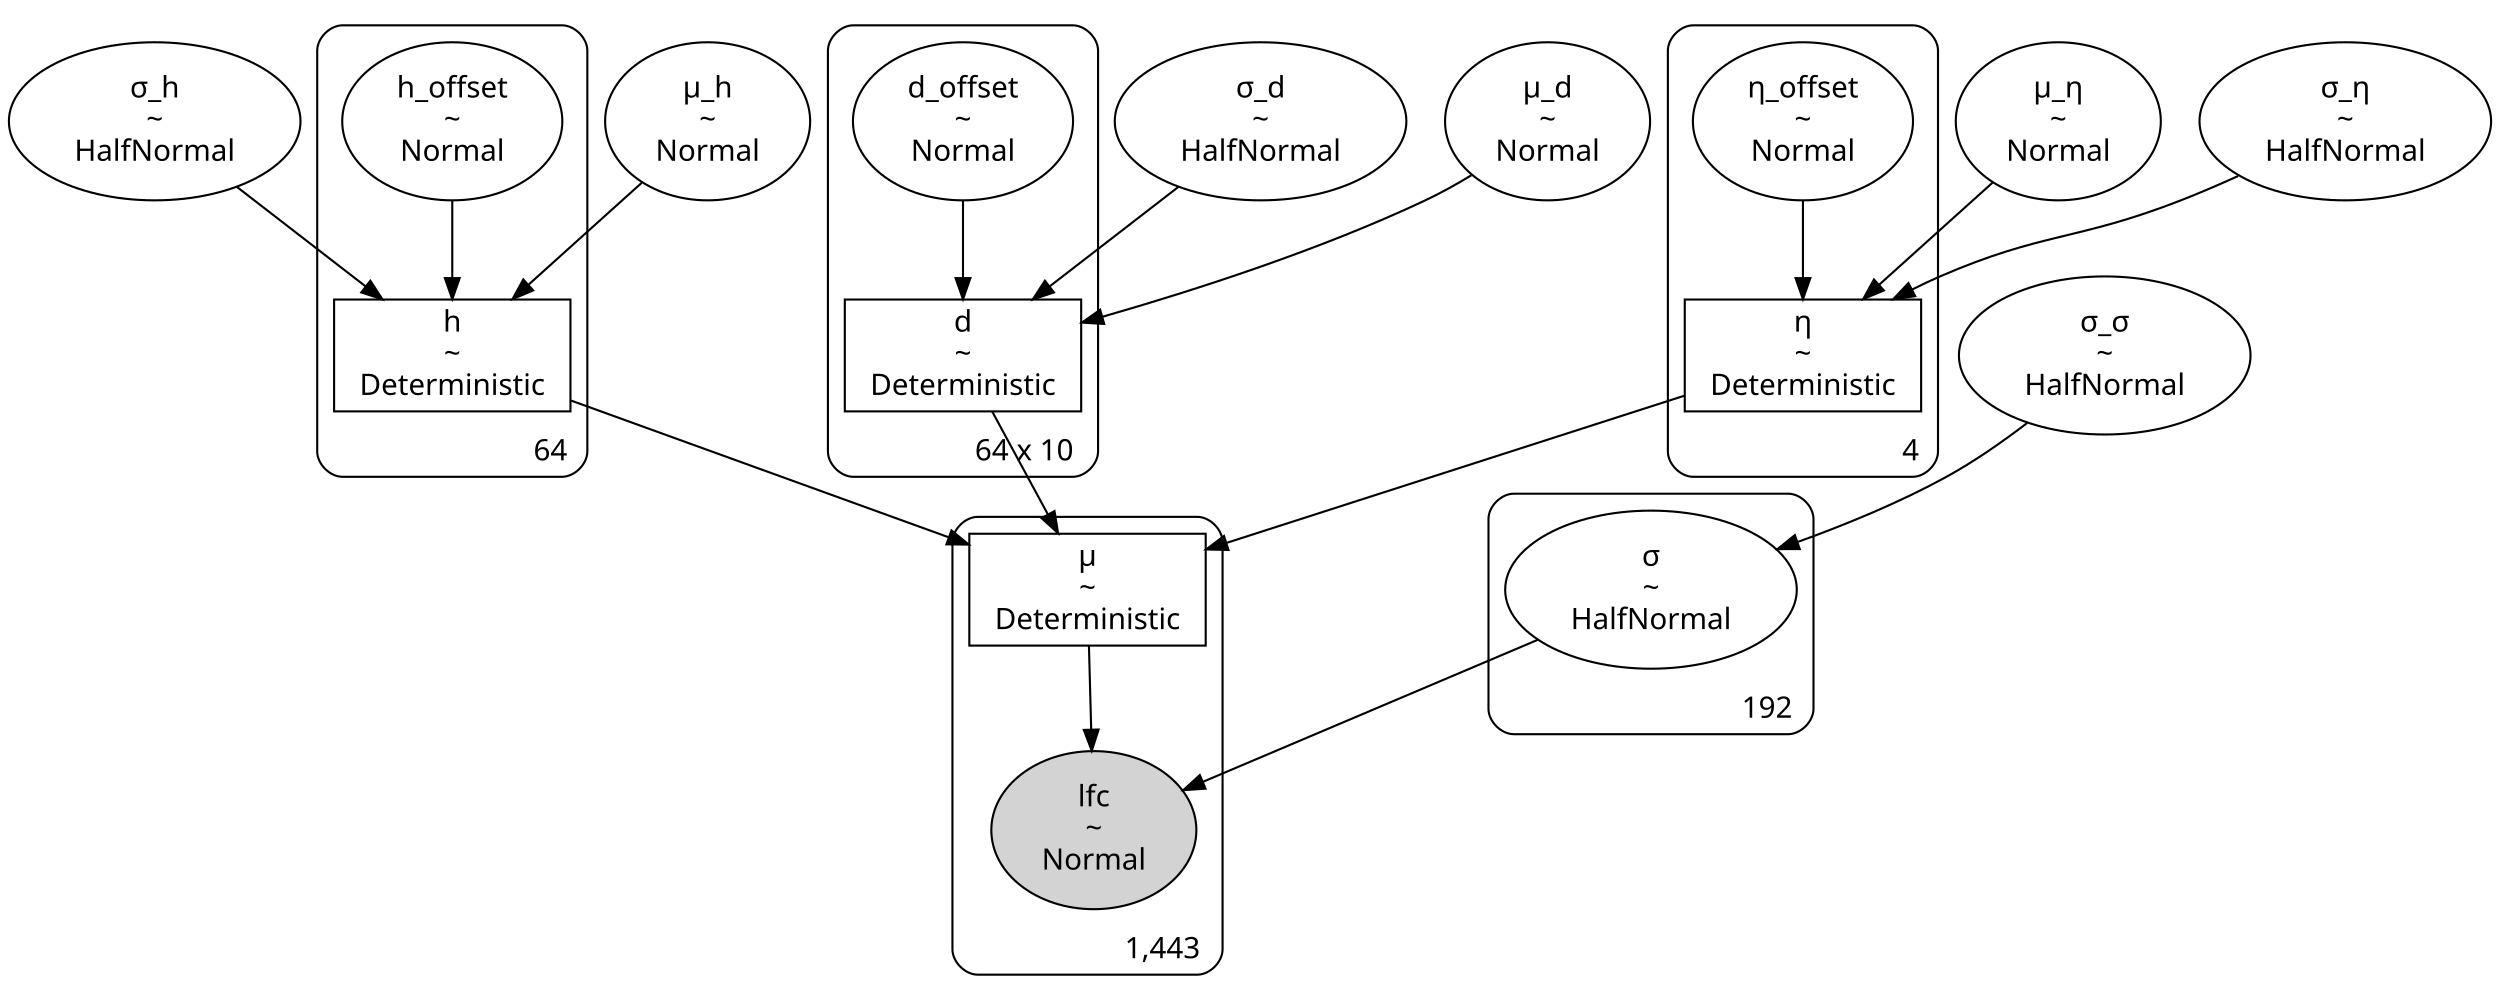
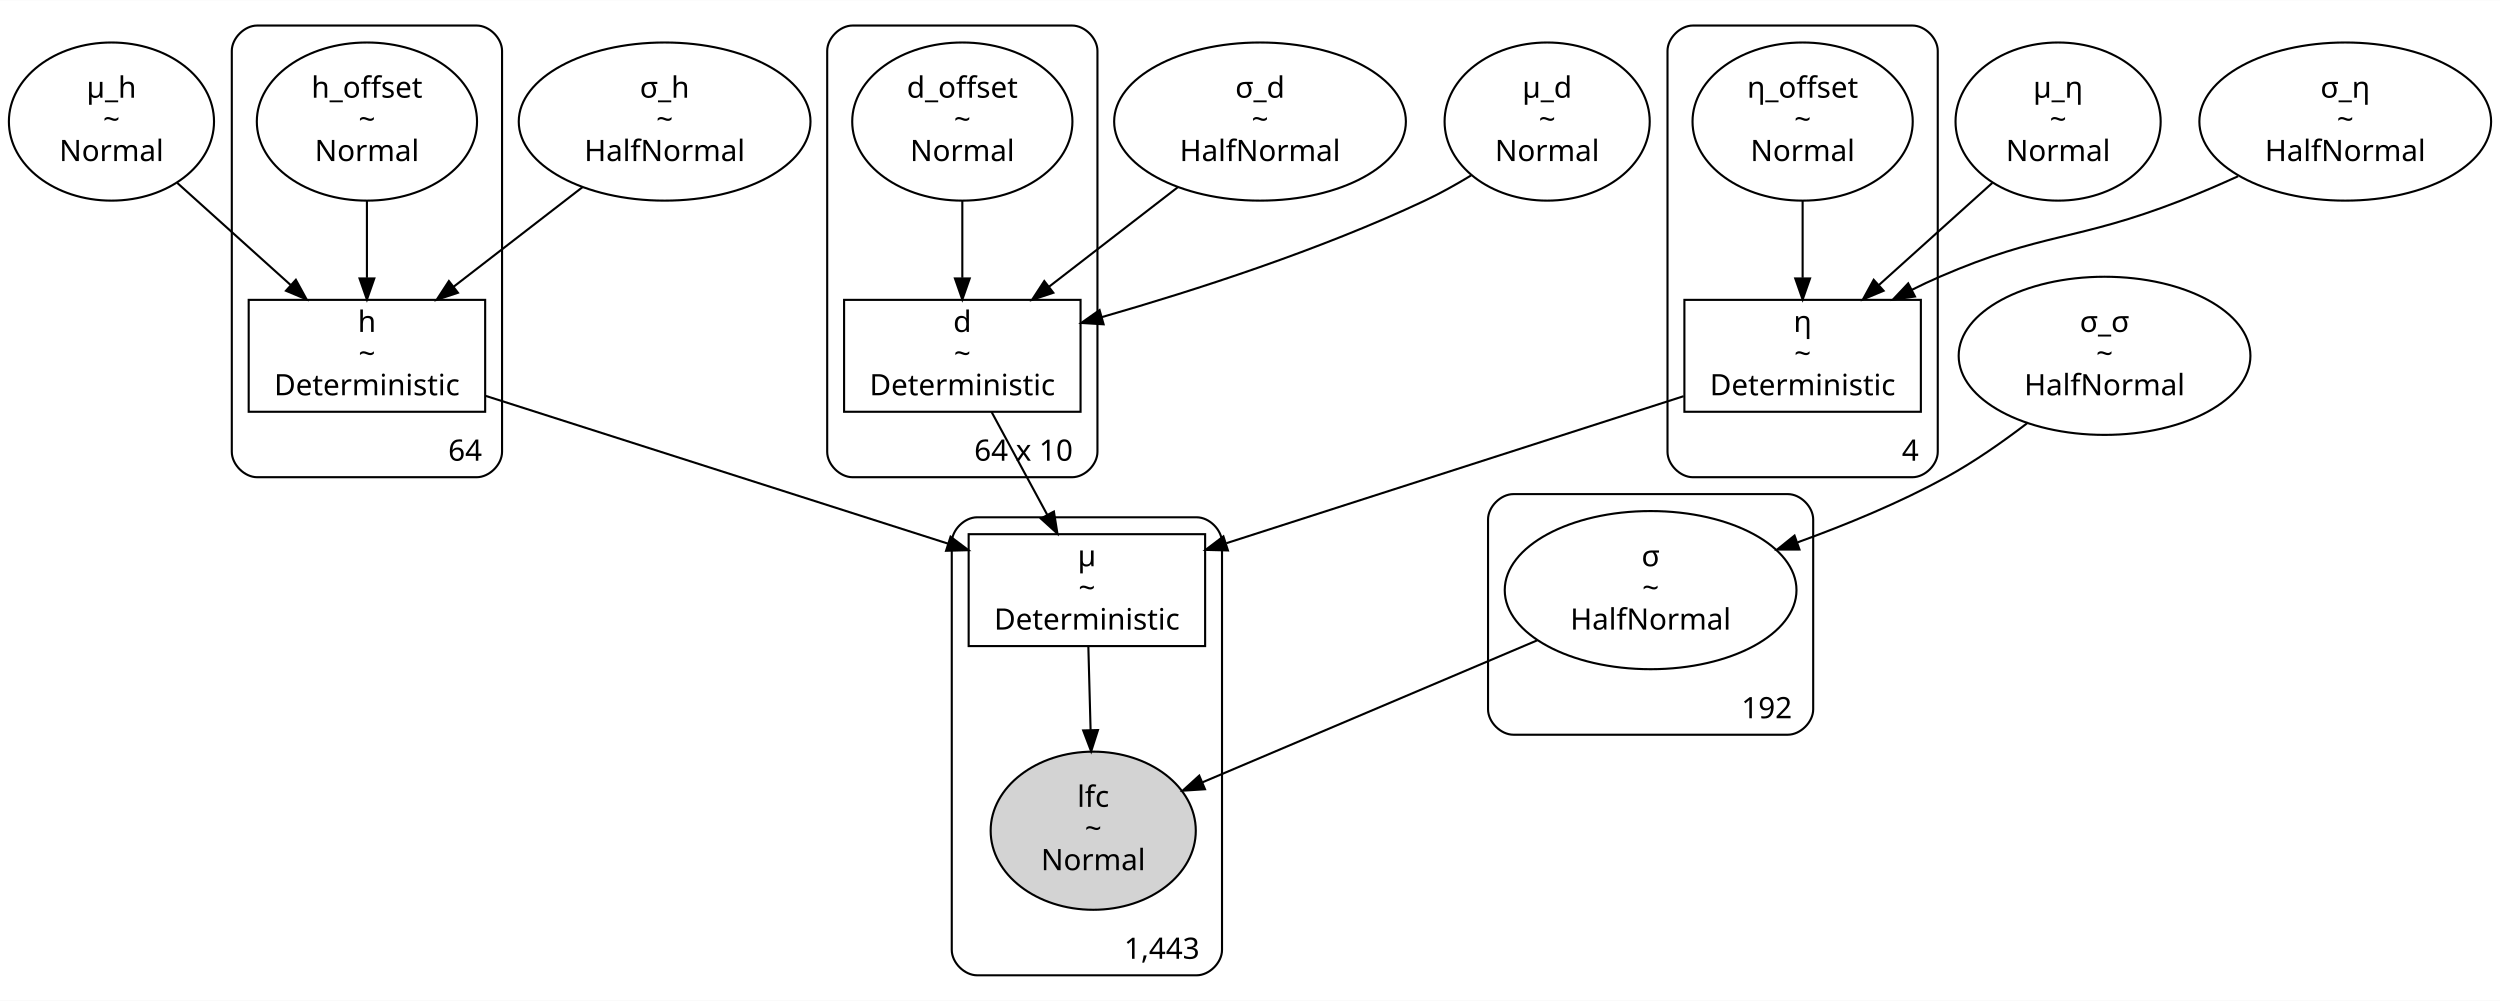
- <svg xmlns="http://www.w3.org/2000/svg" width="1185pt" height="474pt" viewBox="0.00 0.00 1184.59 473.84">
+ <svg xmlns="http://www.w3.org/2000/svg" width="1184pt" height="474pt" viewBox="0.00 0.00 1184.09 473.84">
  <g id="graph0" class="graph" transform="scale(1 1) rotate(0) translate(4 469.84)">
-     <polygon fill="white" stroke="transparent" points="-4,4 -4,-469.84 1180.59,-469.84 1180.59,4 -4,4" />
+     <polygon fill="white" stroke="transparent" points="-4,4 -4,-469.84 1180.09,-469.84 1180.09,4 -4,4" />
    <g id="clust1" class="cluster">
-       <path fill="none" stroke="black" d="M158.3,-243.91C158.3,-243.91 262.3,-243.91 262.3,-243.91 268.3,-243.91 274.3,-249.91 274.3,-255.91 274.3,-255.91 274.3,-445.84 274.3,-445.84 274.3,-451.84 268.3,-457.84 262.3,-457.84 262.3,-457.84 158.3,-457.84 158.3,-457.84 152.3,-457.84 146.3,-451.84 146.3,-445.84 146.3,-445.84 146.3,-255.91 146.3,-255.91 146.3,-249.91 152.3,-243.91 158.3,-243.91" />
-       <text text-anchor="middle" x="256.8" y="-251.71" font-family="Times-Roman" font-size="14.00">64</text>
+       <path fill="none" stroke="black" d="M117.79,-243.91C117.79,-243.91 221.79,-243.91 221.79,-243.91 227.79,-243.91 233.79,-249.91 233.79,-255.91 233.79,-255.91 233.79,-445.84 233.79,-445.84 233.79,-451.84 227.79,-457.84 221.79,-457.84 221.79,-457.84 117.79,-457.84 117.79,-457.84 111.79,-457.84 105.79,-451.84 105.79,-445.84 105.79,-445.84 105.79,-255.91 105.79,-255.91 105.79,-249.91 111.79,-243.91 117.79,-243.91" />
+       <text text-anchor="middle" x="216.29" y="-251.71" font-family="Times-Roman" font-size="14.00">64</text>
    </g>
    <g id="clust2" class="cluster">
-       <path fill="none" stroke="black" d="M400.3,-243.91C400.3,-243.91 504.3,-243.91 504.3,-243.91 510.3,-243.91 516.3,-249.91 516.3,-255.91 516.3,-255.91 516.3,-445.84 516.3,-445.84 516.3,-451.84 510.3,-457.84 504.3,-457.84 504.3,-457.84 400.3,-457.84 400.3,-457.84 394.3,-457.84 388.3,-451.84 388.3,-445.84 388.3,-445.84 388.3,-255.91 388.3,-255.91 388.3,-249.91 394.3,-243.91 400.3,-243.91" />
-       <text text-anchor="middle" x="481.3" y="-251.71" font-family="Times-Roman" font-size="14.00">64 x 10</text>
+       <path fill="none" stroke="black" d="M399.79,-243.91C399.79,-243.91 503.79,-243.91 503.79,-243.91 509.79,-243.91 515.79,-249.91 515.79,-255.91 515.79,-255.91 515.79,-445.84 515.79,-445.84 515.79,-451.84 509.79,-457.84 503.79,-457.84 503.79,-457.84 399.79,-457.84 399.79,-457.84 393.79,-457.84 387.79,-451.84 387.79,-445.84 387.79,-445.84 387.79,-255.91 387.79,-255.91 387.79,-249.91 393.79,-243.91 399.79,-243.91" />
+       <text text-anchor="middle" x="480.79" y="-251.71" font-family="Times-Roman" font-size="14.00">64 x 10</text>
    </g>
    <g id="clust3" class="cluster">
-       <path fill="none" stroke="black" d="M798.3,-243.91C798.3,-243.91 902.3,-243.91 902.3,-243.91 908.3,-243.91 914.3,-249.91 914.3,-255.91 914.3,-255.91 914.3,-445.84 914.3,-445.84 914.3,-451.84 908.3,-457.84 902.3,-457.84 902.3,-457.84 798.3,-457.84 798.3,-457.84 792.3,-457.84 786.3,-451.84 786.3,-445.84 786.3,-445.84 786.3,-255.91 786.3,-255.91 786.3,-249.91 792.3,-243.91 798.3,-243.91" />
-       <text text-anchor="middle" x="901.3" y="-251.71" font-family="Times-Roman" font-size="14.00">4</text>
+       <path fill="none" stroke="black" d="M797.79,-243.91C797.79,-243.91 901.79,-243.91 901.79,-243.91 907.79,-243.91 913.79,-249.91 913.79,-255.91 913.79,-255.91 913.79,-445.84 913.79,-445.84 913.79,-451.84 907.79,-457.84 901.79,-457.84 901.79,-457.84 797.79,-457.84 797.79,-457.84 791.79,-457.84 785.79,-451.84 785.79,-445.84 785.79,-445.84 785.79,-255.91 785.79,-255.91 785.79,-249.91 791.79,-243.91 797.79,-243.91" />
+       <text text-anchor="middle" x="900.79" y="-251.71" font-family="Times-Roman" font-size="14.00">4</text>
    </g>
    <g id="clust4" class="cluster">
-       <path fill="none" stroke="black" d="M459.3,-8C459.3,-8 563.3,-8 563.3,-8 569.3,-8 575.3,-14 575.3,-20 575.3,-20 575.3,-212.93 575.3,-212.93 575.3,-218.93 569.3,-224.93 563.3,-224.93 563.3,-224.93 459.3,-224.93 459.3,-224.93 453.3,-224.93 447.3,-218.93 447.3,-212.93 447.3,-212.93 447.3,-20 447.3,-20 447.3,-14 453.3,-8 459.3,-8" />
-       <text text-anchor="middle" x="546.8" y="-15.8" font-family="Times-Roman" font-size="14.00">1,443</text>
+       <path fill="none" stroke="black" d="M458.79,-8C458.79,-8 562.79,-8 562.79,-8 568.79,-8 574.79,-14 574.79,-20 574.79,-20 574.79,-212.93 574.79,-212.93 574.79,-218.93 568.79,-224.93 562.79,-224.93 562.79,-224.93 458.79,-224.93 458.79,-224.93 452.79,-224.93 446.79,-218.93 446.79,-212.93 446.79,-212.93 446.79,-20 446.79,-20 446.79,-14 452.79,-8 458.79,-8" />
+       <text text-anchor="middle" x="546.29" y="-15.8" font-family="Times-Roman" font-size="14.00">1,443</text>
    </g>
    <g id="clust5" class="cluster">
-       <path fill="none" stroke="black" d="M713.3,-121.95C713.3,-121.95 843.3,-121.95 843.3,-121.95 849.3,-121.95 855.3,-127.95 855.3,-133.95 855.3,-133.95 855.3,-223.91 855.3,-223.91 855.3,-229.91 849.3,-235.91 843.3,-235.91 843.3,-235.91 713.3,-235.91 713.3,-235.91 707.3,-235.91 701.3,-229.91 701.3,-223.91 701.3,-223.91 701.3,-133.95 701.3,-133.95 701.3,-127.95 707.3,-121.95 713.3,-121.95" />
-       <text text-anchor="middle" x="833.3" y="-129.75" font-family="Times-Roman" font-size="14.00">192</text>
+       <path fill="none" stroke="black" d="M712.79,-121.95C712.79,-121.95 842.79,-121.95 842.79,-121.95 848.79,-121.95 854.79,-127.95 854.79,-133.95 854.79,-133.95 854.79,-223.91 854.79,-223.91 854.79,-229.91 848.79,-235.91 842.79,-235.91 842.79,-235.91 712.79,-235.91 712.79,-235.91 706.79,-235.91 700.79,-229.91 700.79,-223.91 700.79,-223.91 700.79,-133.95 700.79,-133.95 700.79,-127.95 706.79,-121.95 712.79,-121.95" />
+       <text text-anchor="middle" x="832.79" y="-129.75" font-family="Times-Roman" font-size="14.00">192</text>
    </g>
    <g id="node1" class="node">
-       <ellipse fill="none" stroke="black" cx="69.3" cy="-412.36" rx="69.09" ry="37.45" />
-       <text text-anchor="middle" x="69.3" y="-423.66" font-family="Times-Roman" font-size="14.00">σ_h</text>
-       <text text-anchor="middle" x="69.3" y="-408.66" font-family="Times-Roman" font-size="14.00">~</text>
-       <text text-anchor="middle" x="69.3" y="-393.66" font-family="Times-Roman" font-size="14.00">HalfNormal</text>
+       <ellipse fill="none" stroke="black" cx="48.79" cy="-412.36" rx="48.58" ry="37.45" />
+       <text text-anchor="middle" x="48.79" y="-423.66" font-family="Times-Roman" font-size="14.00">μ_h</text>
+       <text text-anchor="middle" x="48.79" y="-408.66" font-family="Times-Roman" font-size="14.00">~</text>
+       <text text-anchor="middle" x="48.79" y="-393.66" font-family="Times-Roman" font-size="14.00">Normal</text>
    </g>
    <g id="node9" class="node">
-       <polygon fill="none" stroke="black" points="266.3,-327.91 154.3,-327.91 154.3,-274.91 266.3,-274.91 266.3,-327.91" />
-       <text text-anchor="middle" x="210.3" y="-312.71" font-family="Times-Roman" font-size="14.00">h</text>
-       <text text-anchor="middle" x="210.3" y="-297.71" font-family="Times-Roman" font-size="14.00">~</text>
-       <text text-anchor="middle" x="210.3" y="-282.71" font-family="Times-Roman" font-size="14.00">Deterministic</text>
+       <polygon fill="none" stroke="black" points="225.79,-327.91 113.79,-327.91 113.79,-274.91 225.79,-274.91 225.79,-327.91" />
+       <text text-anchor="middle" x="169.79" y="-312.71" font-family="Times-Roman" font-size="14.00">h</text>
+       <text text-anchor="middle" x="169.79" y="-297.71" font-family="Times-Roman" font-size="14.00">~</text>
+       <text text-anchor="middle" x="169.79" y="-282.71" font-family="Times-Roman" font-size="14.00">Deterministic</text>
+     </g>
+     <g id="edge2" class="edge">
+       <path fill="none" stroke="black" d="M79.95,-383.3C96.35,-368.54 116.53,-350.36 133.62,-334.98" />
+       <polygon fill="black" stroke="black" points="136.13,-337.42 141.22,-328.13 131.45,-332.22 136.13,-337.42" />
+     </g>
+     <g id="node2" class="node">
+       <ellipse fill="none" stroke="black" cx="310.79" cy="-412.36" rx="69.09" ry="37.45" />
+       <text text-anchor="middle" x="310.79" y="-423.66" font-family="Times-Roman" font-size="14.00">σ_h</text>
+       <text text-anchor="middle" x="310.79" y="-408.66" font-family="Times-Roman" font-size="14.00">~</text>
+       <text text-anchor="middle" x="310.79" y="-393.66" font-family="Times-Roman" font-size="14.00">HalfNormal</text>
+     </g>
+     <g id="edge3" class="edge">
+       <path fill="none" stroke="black" d="M271.89,-381.3C252.92,-366.64 230.09,-349 210.84,-334.13" />
+       <polygon fill="black" stroke="black" points="212.89,-331.28 202.83,-327.94 208.61,-336.82 212.89,-331.28" />
+     </g>
+     <g id="node3" class="node">
+       <ellipse fill="none" stroke="black" cx="592.79" cy="-412.36" rx="69.09" ry="37.45" />
+       <text text-anchor="middle" x="592.79" y="-423.66" font-family="Times-Roman" font-size="14.00">σ_d</text>
+       <text text-anchor="middle" x="592.79" y="-408.66" font-family="Times-Roman" font-size="14.00">~</text>
+       <text text-anchor="middle" x="592.79" y="-393.66" font-family="Times-Roman" font-size="14.00">HalfNormal</text>
+     </g>
+     <g id="node10" class="node">
+       <polygon fill="none" stroke="black" points="507.79,-327.91 395.79,-327.91 395.79,-274.91 507.79,-274.91 507.79,-327.91" />
+       <text text-anchor="middle" x="451.79" y="-312.71" font-family="Times-Roman" font-size="14.00">d</text>
+       <text text-anchor="middle" x="451.79" y="-297.71" font-family="Times-Roman" font-size="14.00">~</text>
+       <text text-anchor="middle" x="451.79" y="-282.71" font-family="Times-Roman" font-size="14.00">Deterministic</text>
+     </g>
+     <g id="edge6" class="edge">
+       <path fill="none" stroke="black" d="M553.89,-381.3C534.92,-366.64 512.09,-349 492.84,-334.13" />
+       <polygon fill="black" stroke="black" points="494.89,-331.28 484.83,-327.94 490.61,-336.82 494.89,-331.28" />
+     </g>
+     <g id="node4" class="node">
+       <ellipse fill="none" stroke="black" cx="970.79" cy="-412.36" rx="48.58" ry="37.45" />
+       <text text-anchor="middle" x="970.79" y="-423.66" font-family="Times-Roman" font-size="14.00">μ_η</text>
+       <text text-anchor="middle" x="970.79" y="-408.66" font-family="Times-Roman" font-size="14.00">~</text>
+       <text text-anchor="middle" x="970.79" y="-393.66" font-family="Times-Roman" font-size="14.00">Normal</text>
+     </g>
+     <g id="node12" class="node">
+       <polygon fill="none" stroke="black" points="905.79,-327.91 793.79,-327.91 793.79,-274.91 905.79,-274.91 905.79,-327.91" />
+       <text text-anchor="middle" x="849.79" y="-312.71" font-family="Times-Roman" font-size="14.00">η</text>
+       <text text-anchor="middle" x="849.79" y="-297.71" font-family="Times-Roman" font-size="14.00">~</text>
+       <text text-anchor="middle" x="849.79" y="-282.71" font-family="Times-Roman" font-size="14.00">Deterministic</text>
+     </g>
+     <g id="edge7" class="edge">
+       <path fill="none" stroke="black" d="M939.63,-383.3C923.23,-368.54 903.05,-350.36 885.96,-334.98" />
+       <polygon fill="black" stroke="black" points="888.13,-332.22 878.36,-328.13 883.45,-337.42 888.13,-332.22" />
+     </g>
+     <g id="node5" class="node">
+       <ellipse fill="none" stroke="black" cx="728.79" cy="-412.36" rx="48.58" ry="37.45" />
+       <text text-anchor="middle" x="728.79" y="-423.66" font-family="Times-Roman" font-size="14.00">μ_d</text>
+       <text text-anchor="middle" x="728.79" y="-408.66" font-family="Times-Roman" font-size="14.00">~</text>
+       <text text-anchor="middle" x="728.79" y="-393.66" font-family="Times-Roman" font-size="14.00">Normal</text>
+     </g>
+     <g id="edge5" class="edge">
+       <path fill="none" stroke="black" d="M692.73,-386.82C685.63,-382.52 678.11,-378.33 670.79,-374.88 621.28,-351.55 562.22,-332.47 517.92,-319.76" />
+       <polygon fill="black" stroke="black" points="518.7,-316.34 508.13,-316.98 516.79,-323.08 518.7,-316.34" />
+     </g>
+     <g id="node6" class="node">
+       <ellipse fill="none" stroke="black" cx="992.79" cy="-301.41" rx="69.09" ry="37.45" />
+       <text text-anchor="middle" x="992.79" y="-312.71" font-family="Times-Roman" font-size="14.00">σ_σ</text>
+       <text text-anchor="middle" x="992.79" y="-297.71" font-family="Times-Roman" font-size="14.00">~</text>
+       <text text-anchor="middle" x="992.79" y="-282.71" font-family="Times-Roman" font-size="14.00">HalfNormal</text>
+     </g>
+     <g id="node16" class="node">
+       <ellipse fill="none" stroke="black" cx="777.79" cy="-190.43" rx="69.09" ry="37.45" />
+       <text text-anchor="middle" x="777.79" y="-201.73" font-family="Times-Roman" font-size="14.00">σ</text>
+       <text text-anchor="middle" x="777.79" y="-186.73" font-family="Times-Roman" font-size="14.00">~</text>
+       <text text-anchor="middle" x="777.79" y="-171.73" font-family="Times-Roman" font-size="14.00">HalfNormal</text>
+     </g>
+     <g id="edge13" class="edge">
+       <path fill="none" stroke="black" d="M956.07,-269.44C944.32,-260.45 930.94,-251.13 917.79,-243.91 895.79,-231.83 870.44,-221.39 847.4,-213.07" />
+       <polygon fill="black" stroke="black" points="848.29,-209.67 837.69,-209.64 845.95,-216.27 848.29,-209.67" />
+     </g>
+     <g id="node7" class="node">
+       <ellipse fill="none" stroke="black" cx="1106.79" cy="-412.36" rx="69.09" ry="37.45" />
+       <text text-anchor="middle" x="1106.79" y="-423.66" font-family="Times-Roman" font-size="14.00">σ_η</text>
+       <text text-anchor="middle" x="1106.79" y="-408.66" font-family="Times-Roman" font-size="14.00">~</text>
+       <text text-anchor="middle" x="1106.79" y="-393.66" font-family="Times-Roman" font-size="14.00">HalfNormal</text>
+     </g>
+     <g id="edge9" class="edge">
+       <path fill="none" stroke="black" d="M1056.02,-386.45C1047.04,-382.37 1037.7,-378.36 1028.79,-374.88 979.28,-355.59 963.55,-360 914.79,-338.88 910.42,-336.99 905.96,-334.89 901.53,-332.67" />
+       <polygon fill="black" stroke="black" points="903.01,-329.5 892.52,-328.01 899.79,-335.71 903.01,-329.5" />
+     </g>
+     <g id="node8" class="node">
+       <ellipse fill="none" stroke="black" cx="169.79" cy="-412.36" rx="52.15" ry="37.45" />
+       <text text-anchor="middle" x="169.79" y="-423.66" font-family="Times-Roman" font-size="14.00">h_offset</text>
+       <text text-anchor="middle" x="169.79" y="-408.66" font-family="Times-Roman" font-size="14.00">~</text>
+       <text text-anchor="middle" x="169.79" y="-393.66" font-family="Times-Roman" font-size="14.00">Normal</text>
    </g>
    <g id="edge1" class="edge">
-       <path fill="none" stroke="black" d="M108.2,-381.3C127.17,-366.64 149.99,-349 169.24,-334.13" />
-       <polygon fill="black" stroke="black" points="171.48,-336.82 177.25,-327.94 167.2,-331.28 171.48,-336.82" />
+       <path fill="none" stroke="black" d="M169.79,-374.78C169.79,-363.04 169.79,-350.05 169.79,-338.36" />
+       <polygon fill="black" stroke="black" points="173.29,-338.06 169.79,-328.06 166.29,-338.06 173.29,-338.06" />
    </g>
-     <g id="node2" class="node">
-       <ellipse fill="none" stroke="black" cx="993.3" cy="-301.41" rx="69.09" ry="37.45" />
-       <text text-anchor="middle" x="993.3" y="-312.71" font-family="Times-Roman" font-size="14.00">σ_σ</text>
-       <text text-anchor="middle" x="993.3" y="-297.71" font-family="Times-Roman" font-size="14.00">~</text>
-       <text text-anchor="middle" x="993.3" y="-282.71" font-family="Times-Roman" font-size="14.00">HalfNormal</text>
+     <g id="node15" class="node">
+       <polygon fill="none" stroke="black" points="566.79,-216.93 454.79,-216.93 454.79,-163.93 566.79,-163.93 566.79,-216.93" />
+       <text text-anchor="middle" x="510.79" y="-201.73" font-family="Times-Roman" font-size="14.00">μ</text>
+       <text text-anchor="middle" x="510.79" y="-186.73" font-family="Times-Roman" font-size="14.00">~</text>
+       <text text-anchor="middle" x="510.79" y="-171.73" font-family="Times-Roman" font-size="14.00">Deterministic</text>
    </g>
-     <g id="node16" class="node">
-       <ellipse fill="none" stroke="black" cx="778.3" cy="-190.43" rx="69.09" ry="37.45" />
-       <text text-anchor="middle" x="778.3" y="-201.73" font-family="Times-Roman" font-size="14.00">σ</text>
-       <text text-anchor="middle" x="778.3" y="-186.73" font-family="Times-Roman" font-size="14.00">~</text>
-       <text text-anchor="middle" x="778.3" y="-171.73" font-family="Times-Roman" font-size="14.00">HalfNormal</text>
+     <g id="edge12" class="edge">
+       <path fill="none" stroke="black" d="M226.1,-282.41C286.29,-263.18 381.61,-232.71 445.15,-212.41" />
+       <polygon fill="black" stroke="black" points="446.22,-215.74 454.68,-209.36 444.09,-209.07 446.22,-215.74" />
    </g>
-     <g id="edge13" class="edge">
-       <path fill="none" stroke="black" d="M956.58,-269.44C944.83,-260.45 931.44,-251.13 918.3,-243.91 896.3,-231.83 870.95,-221.39 847.91,-213.07" />
-       <polygon fill="black" stroke="black" points="848.79,-209.67 838.2,-209.64 846.46,-216.27 848.79,-209.67" />
+     <g id="edge11" class="edge">
+       <path fill="none" stroke="black" d="M465.62,-274.86C473.48,-260.34 483.43,-241.97 491.99,-226.16" />
+       <polygon fill="black" stroke="black" points="495.16,-227.66 496.84,-217.2 489,-224.33 495.16,-227.66" />
    </g>
-     <g id="node3" class="node">
-       <ellipse fill="none" stroke="black" cx="971.3" cy="-412.36" rx="48.58" ry="37.45" />
-       <text text-anchor="middle" x="971.3" y="-423.66" font-family="Times-Roman" font-size="14.00">μ_η</text>
-       <text text-anchor="middle" x="971.3" y="-408.66" font-family="Times-Roman" font-size="14.00">~</text>
-       <text text-anchor="middle" x="971.3" y="-393.66" font-family="Times-Roman" font-size="14.00">Normal</text>
+     <g id="node11" class="node">
+       <ellipse fill="none" stroke="black" cx="451.79" cy="-412.36" rx="52.15" ry="37.45" />
+       <text text-anchor="middle" x="451.79" y="-423.66" font-family="Times-Roman" font-size="14.00">d_offset</text>
+       <text text-anchor="middle" x="451.79" y="-408.66" font-family="Times-Roman" font-size="14.00">~</text>
+       <text text-anchor="middle" x="451.79" y="-393.66" font-family="Times-Roman" font-size="14.00">Normal</text>
+     </g>
+     <g id="edge4" class="edge">
+       <path fill="none" stroke="black" d="M451.79,-374.78C451.79,-363.04 451.79,-350.05 451.79,-338.36" />
+       <polygon fill="black" stroke="black" points="455.29,-338.06 451.79,-328.06 448.29,-338.06 455.29,-338.06" />
+     </g>
+     <g id="edge10" class="edge">
+       <path fill="none" stroke="black" d="M793.43,-282.29C733.83,-263.13 639.88,-232.93 576.84,-212.66" />
+       <polygon fill="black" stroke="black" points="577.59,-209.23 567,-209.5 575.45,-215.89 577.59,-209.23" />
    </g>
    <g id="node13" class="node">
-       <polygon fill="none" stroke="black" points="906.3,-327.91 794.3,-327.91 794.3,-274.91 906.3,-274.91 906.3,-327.91" />
-       <text text-anchor="middle" x="850.3" y="-312.71" font-family="Times-Roman" font-size="14.00">η</text>
-       <text text-anchor="middle" x="850.3" y="-297.71" font-family="Times-Roman" font-size="14.00">~</text>
-       <text text-anchor="middle" x="850.3" y="-282.71" font-family="Times-Roman" font-size="14.00">Deterministic</text>
+       <ellipse fill="none" stroke="black" cx="849.79" cy="-412.36" rx="52.15" ry="37.45" />
+       <text text-anchor="middle" x="849.79" y="-423.66" font-family="Times-Roman" font-size="14.00">η_offset</text>
+       <text text-anchor="middle" x="849.79" y="-408.66" font-family="Times-Roman" font-size="14.00">~</text>
+       <text text-anchor="middle" x="849.79" y="-393.66" font-family="Times-Roman" font-size="14.00">Normal</text>
    </g>
-     <g id="edge9" class="edge">
-       <path fill="none" stroke="black" d="M940.14,-383.3C923.74,-368.54 903.55,-350.36 886.47,-334.98" />
-       <polygon fill="black" stroke="black" points="888.64,-332.22 878.86,-328.13 883.95,-337.42 888.64,-332.22" />
-     </g>
-     <g id="node4" class="node">
-       <ellipse fill="none" stroke="black" cx="593.3" cy="-412.36" rx="69.09" ry="37.45" />
-       <text text-anchor="middle" x="593.3" y="-423.66" font-family="Times-Roman" font-size="14.00">σ_d</text>
-       <text text-anchor="middle" x="593.3" y="-408.66" font-family="Times-Roman" font-size="14.00">~</text>
-       <text text-anchor="middle" x="593.3" y="-393.66" font-family="Times-Roman" font-size="14.00">HalfNormal</text>
-     </g>
-     <g id="node11" class="node">
-       <polygon fill="none" stroke="black" points="508.3,-327.91 396.3,-327.91 396.3,-274.91 508.3,-274.91 508.3,-327.91" />
-       <text text-anchor="middle" x="452.3" y="-312.71" font-family="Times-Roman" font-size="14.00">d</text>
-       <text text-anchor="middle" x="452.3" y="-297.71" font-family="Times-Roman" font-size="14.00">~</text>
-       <text text-anchor="middle" x="452.3" y="-282.71" font-family="Times-Roman" font-size="14.00">Deterministic</text>
-     </g>
-     <g id="edge6" class="edge">
-       <path fill="none" stroke="black" d="M554.39,-381.3C535.42,-366.64 512.6,-349 493.35,-334.13" />
-       <polygon fill="black" stroke="black" points="495.39,-331.28 485.34,-327.94 491.11,-336.82 495.39,-331.28" />
-     </g>
-     <g id="node5" class="node">
-       <ellipse fill="none" stroke="black" cx="729.3" cy="-412.36" rx="48.58" ry="37.45" />
-       <text text-anchor="middle" x="729.3" y="-423.66" font-family="Times-Roman" font-size="14.00">μ_d</text>
-       <text text-anchor="middle" x="729.3" y="-408.66" font-family="Times-Roman" font-size="14.00">~</text>
-       <text text-anchor="middle" x="729.3" y="-393.66" font-family="Times-Roman" font-size="14.00">Normal</text>
-     </g>
-     <g id="edge5" class="edge">
-       <path fill="none" stroke="black" d="M693.24,-386.82C686.14,-382.52 678.61,-378.33 671.3,-374.88 621.79,-351.55 562.73,-332.47 518.42,-319.76" />
-       <polygon fill="black" stroke="black" points="519.21,-316.34 508.63,-316.98 517.3,-323.08 519.21,-316.34" />
-     </g>
-     <g id="node6" class="node">
-       <ellipse fill="none" stroke="black" cx="1107.3" cy="-412.36" rx="69.09" ry="37.45" />
-       <text text-anchor="middle" x="1107.3" y="-423.66" font-family="Times-Roman" font-size="14.00">σ_η</text>
-       <text text-anchor="middle" x="1107.3" y="-408.66" font-family="Times-Roman" font-size="14.00">~</text>
-       <text text-anchor="middle" x="1107.3" y="-393.66" font-family="Times-Roman" font-size="14.00">HalfNormal</text>
-     </g>
-     <g id="edge7" class="edge">
-       <path fill="none" stroke="black" d="M1056.53,-386.45C1047.54,-382.37 1038.21,-378.36 1029.3,-374.88 979.79,-355.59 964.05,-360 915.3,-338.88 910.93,-336.99 906.47,-334.89 902.04,-332.67" />
-       <polygon fill="black" stroke="black" points="903.51,-329.5 893.02,-328.01 900.29,-335.71 903.51,-329.5" />
-     </g>
-     <g id="node7" class="node">
-       <ellipse fill="none" stroke="black" cx="331.3" cy="-412.36" rx="48.58" ry="37.45" />
-       <text text-anchor="middle" x="331.3" y="-423.66" font-family="Times-Roman" font-size="14.00">μ_h</text>
-       <text text-anchor="middle" x="331.3" y="-408.66" font-family="Times-Roman" font-size="14.00">~</text>
-       <text text-anchor="middle" x="331.3" y="-393.66" font-family="Times-Roman" font-size="14.00">Normal</text>
-     </g>
-     <g id="edge3" class="edge">
-       <path fill="none" stroke="black" d="M300.14,-383.3C283.74,-368.54 263.55,-350.36 246.47,-334.98" />
-       <polygon fill="black" stroke="black" points="248.64,-332.22 238.86,-328.13 243.95,-337.42 248.64,-332.22" />
-     </g>
-     <g id="node8" class="node">
-       <ellipse fill="none" stroke="black" cx="210.3" cy="-412.36" rx="52.15" ry="37.45" />
-       <text text-anchor="middle" x="210.3" y="-423.66" font-family="Times-Roman" font-size="14.00">h_offset</text>
-       <text text-anchor="middle" x="210.3" y="-408.66" font-family="Times-Roman" font-size="14.00">~</text>
-       <text text-anchor="middle" x="210.3" y="-393.66" font-family="Times-Roman" font-size="14.00">Normal</text>
-     </g>
-     <g id="edge2" class="edge">
-       <path fill="none" stroke="black" d="M210.3,-374.78C210.3,-363.04 210.3,-350.05 210.3,-338.36" />
-       <polygon fill="black" stroke="black" points="213.8,-338.06 210.3,-328.06 206.8,-338.06 213.8,-338.06" />
+     <g id="edge8" class="edge">
+       <path fill="none" stroke="black" d="M849.79,-374.78C849.79,-363.04 849.79,-350.05 849.79,-338.36" />
+       <polygon fill="black" stroke="black" points="853.29,-338.06 849.79,-328.06 846.29,-338.06 853.29,-338.06" />
    </g>
    <g id="node14" class="node">
-       <polygon fill="none" stroke="black" points="567.3,-216.93 455.3,-216.93 455.3,-163.93 567.3,-163.93 567.3,-216.93" />
-       <text text-anchor="middle" x="511.3" y="-201.73" font-family="Times-Roman" font-size="14.00">μ</text>
-       <text text-anchor="middle" x="511.3" y="-186.73" font-family="Times-Roman" font-size="14.00">~</text>
-       <text text-anchor="middle" x="511.3" y="-171.73" font-family="Times-Roman" font-size="14.00">Deterministic</text>
+       <ellipse fill="lightgrey" stroke="black" cx="513.79" cy="-76.48" rx="48.58" ry="37.45" />
+       <text text-anchor="middle" x="513.79" y="-87.78" font-family="Times-Roman" font-size="14.00">lfc</text>
+       <text text-anchor="middle" x="513.79" y="-72.78" font-family="Times-Roman" font-size="14.00">~</text>
+       <text text-anchor="middle" x="513.79" y="-57.78" font-family="Times-Roman" font-size="14.00">Normal</text>
    </g>
-     <g id="edge12" class="edge">
-       <path fill="none" stroke="black" d="M266.56,-280.04C317.26,-261.68 391.83,-234.68 445.32,-215.32" />
-       <polygon fill="black" stroke="black" points="446.84,-218.49 455.05,-211.79 444.46,-211.91 446.84,-218.49" />
-     </g>
-     <g id="node10" class="node">
-       <ellipse fill="none" stroke="black" cx="452.3" cy="-412.36" rx="52.15" ry="37.45" />
-       <text text-anchor="middle" x="452.3" y="-423.66" font-family="Times-Roman" font-size="14.00">d_offset</text>
-       <text text-anchor="middle" x="452.3" y="-408.66" font-family="Times-Roman" font-size="14.00">~</text>
-       <text text-anchor="middle" x="452.3" y="-393.66" font-family="Times-Roman" font-size="14.00">Normal</text>
-     </g>
-     <g id="edge4" class="edge">
-       <path fill="none" stroke="black" d="M452.3,-374.78C452.3,-363.04 452.3,-350.05 452.3,-338.36" />
-       <polygon fill="black" stroke="black" points="455.8,-338.06 452.3,-328.06 448.8,-338.06 455.8,-338.06" />
-     </g>
-     <g id="edge10" class="edge">
-       <path fill="none" stroke="black" d="M466.13,-274.86C473.99,-260.34 483.94,-241.97 492.49,-226.16" />
-       <polygon fill="black" stroke="black" points="495.66,-227.66 497.35,-217.2 489.51,-224.33 495.66,-227.66" />
-     </g>
-     <g id="node12" class="node">
-       <ellipse fill="none" stroke="black" cx="850.3" cy="-412.36" rx="52.15" ry="37.45" />
-       <text text-anchor="middle" x="850.3" y="-423.66" font-family="Times-Roman" font-size="14.00">η_offset</text>
-       <text text-anchor="middle" x="850.3" y="-408.66" font-family="Times-Roman" font-size="14.00">~</text>
-       <text text-anchor="middle" x="850.3" y="-393.66" font-family="Times-Roman" font-size="14.00">Normal</text>
-     </g>
-     <g id="edge8" class="edge">
-       <path fill="none" stroke="black" d="M850.3,-374.78C850.3,-363.04 850.3,-350.05 850.3,-338.36" />
-       <polygon fill="black" stroke="black" points="853.8,-338.06 850.3,-328.06 846.8,-338.06 853.8,-338.06" />
-     </g>
-     <g id="edge11" class="edge">
-       <path fill="none" stroke="black" d="M793.94,-282.29C734.34,-263.13 640.39,-232.93 577.35,-212.66" />
-       <polygon fill="black" stroke="black" points="578.1,-209.23 567.51,-209.5 575.96,-215.89 578.1,-209.23" />
-     </g>
-     <g id="node15" class="node">
-       <ellipse fill="lightgrey" stroke="black" cx="514.3" cy="-76.48" rx="48.58" ry="37.45" />
-       <text text-anchor="middle" x="514.3" y="-87.78" font-family="Times-Roman" font-size="14.00">lfc</text>
-       <text text-anchor="middle" x="514.3" y="-72.78" font-family="Times-Roman" font-size="14.00">~</text>
-       <text text-anchor="middle" x="514.3" y="-57.78" font-family="Times-Roman" font-size="14.00">Normal</text>
+     <g id="edge15" class="edge">
+       <path fill="none" stroke="black" d="M511.48,-163.75C511.79,-152.02 512.18,-137.75 512.54,-124.22" />
+       <polygon fill="black" stroke="black" points="516.04,-124.16 512.81,-114.07 509.04,-123.98 516.04,-124.16" />
    </g>
    <g id="edge14" class="edge">
-       <path fill="none" stroke="black" d="M511.98,-163.75C512.3,-152.02 512.68,-137.75 513.04,-124.22" />
-       <polygon fill="black" stroke="black" points="516.55,-124.16 513.32,-114.07 509.55,-123.98 516.55,-124.16" />
-     </g>
-     <g id="edge15" class="edge">
-       <path fill="none" stroke="black" d="M724.55,-166.64C678.25,-147 611.83,-118.84 566.1,-99.44" />
-       <polygon fill="black" stroke="black" points="567.24,-96.13 556.67,-95.44 564.51,-102.57 567.24,-96.13" />
+       <path fill="none" stroke="black" d="M724.05,-166.64C677.74,-147 611.32,-118.84 565.59,-99.44" />
+       <polygon fill="black" stroke="black" points="566.73,-96.13 556.16,-95.44 564,-102.57 566.73,-96.13" />
    </g>
  </g>
</svg>
